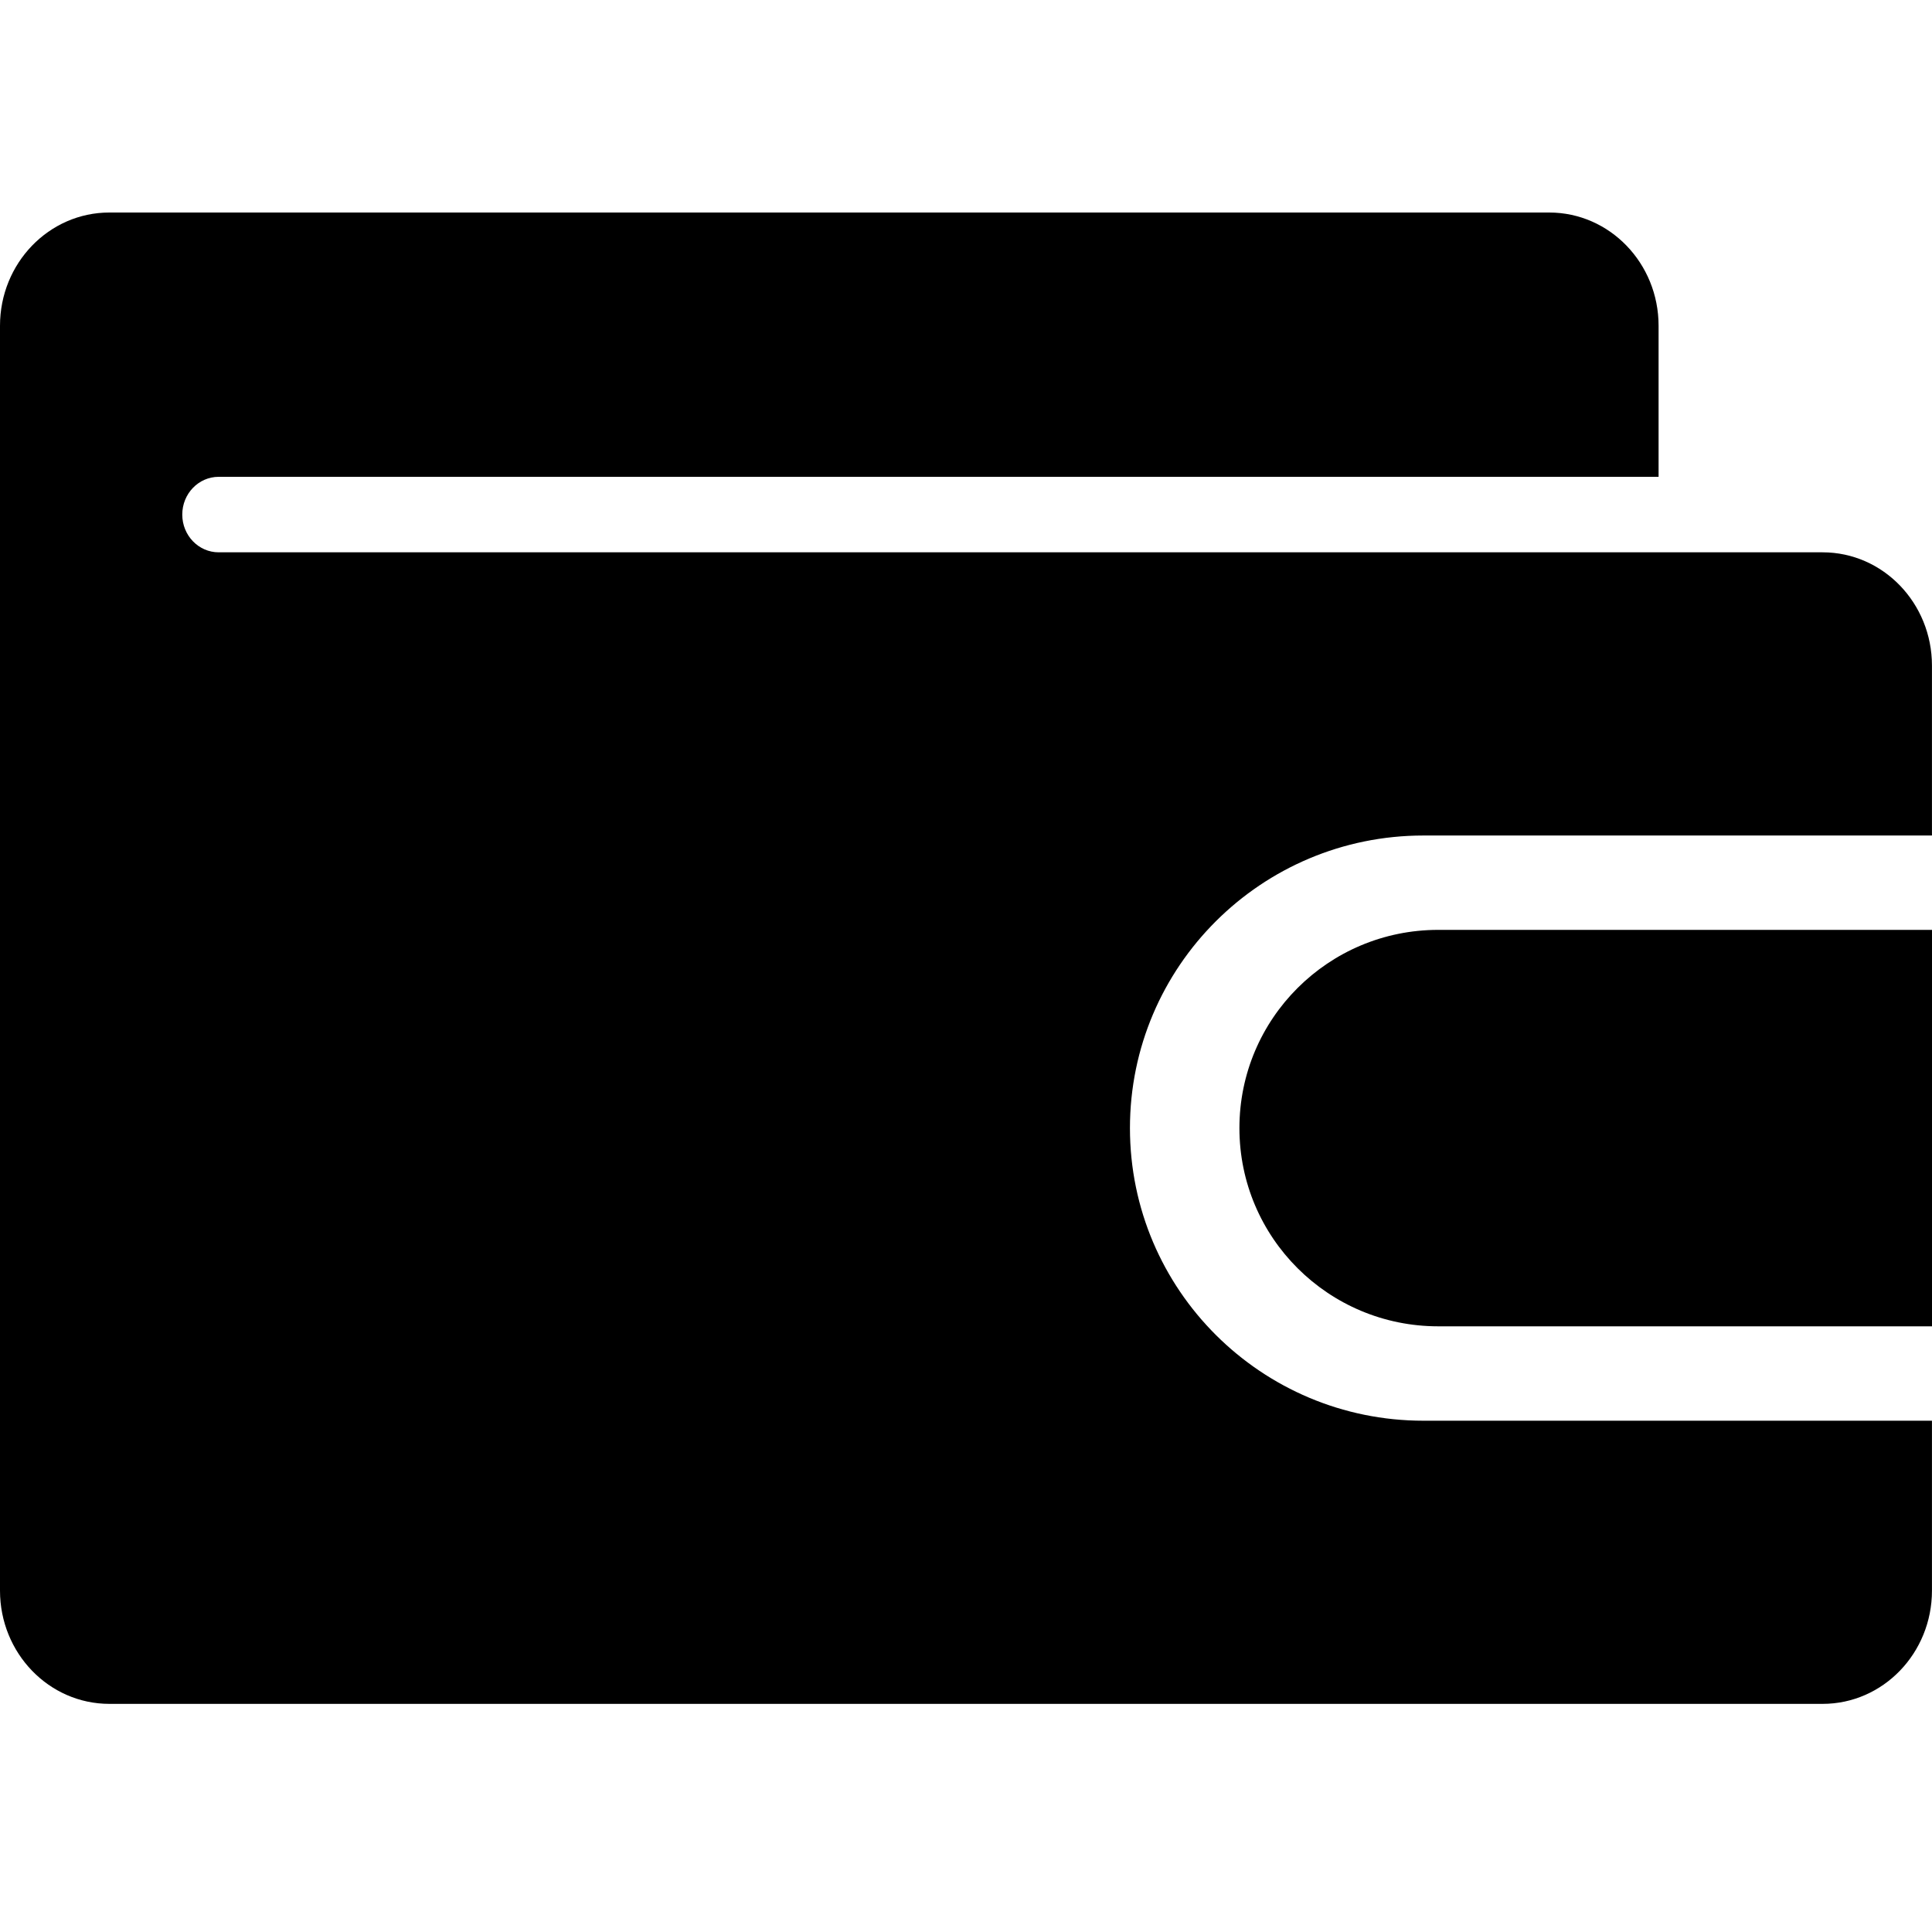
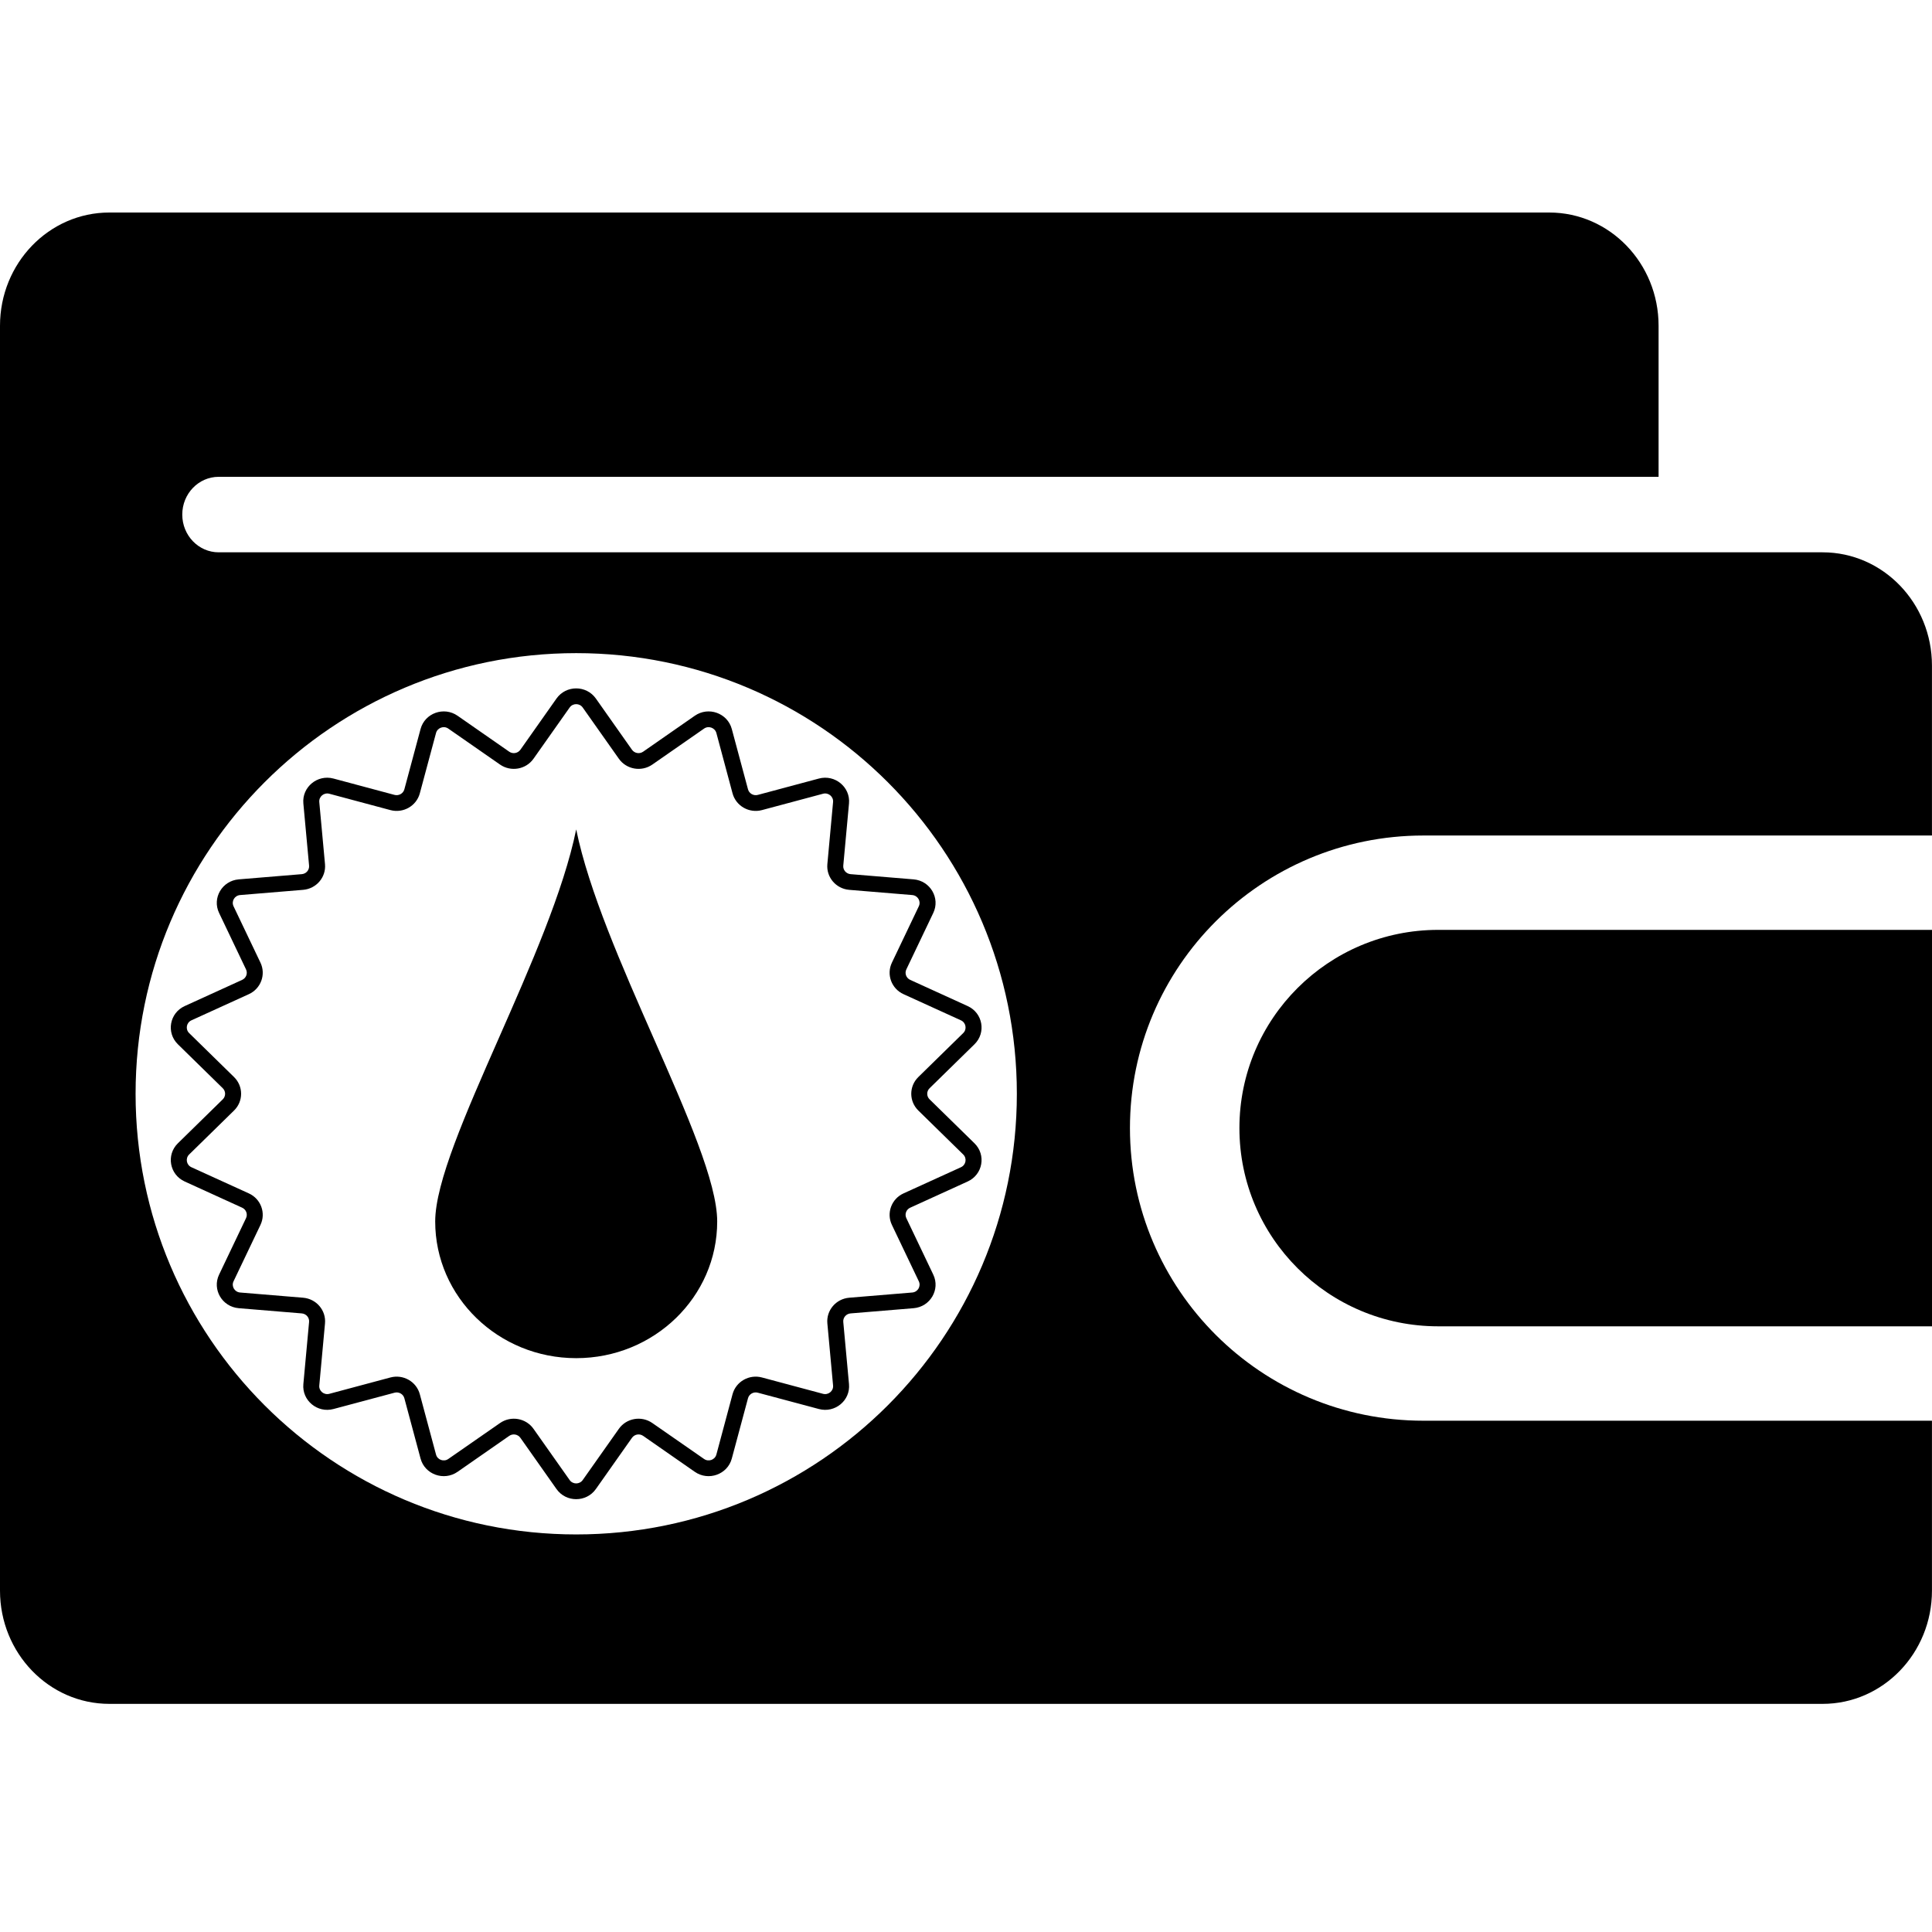
- <svg xmlns="http://www.w3.org/2000/svg" width="1em" height="1em" viewBox="0 0 50 39" fill="currentColor">
+ <svg xmlns="http://www.w3.org/2000/svg" fill="currentColor" class="h-[39px] w-[50px] text-staking-blue" viewBox="0 0 50 39" fill-rule="evenodd" clip-rule="evenodd" height="1em" width="1em">
  <path d="M18.561 26.112C18.561 28.065 16.927 29.649 14.912 29.649C12.897 29.649 11.263 28.065 11.263 26.112C11.263 25.108 12.051 23.318 12.907 21.372C13.718 19.53 14.589 17.549 14.912 15.965C15.235 17.549 16.107 19.53 16.917 21.371C17.773 23.317 18.561 25.108 18.561 26.112Z" />
  <path d="M15.421 12.578C15.174 12.228 14.649 12.228 14.402 12.578L13.468 13.903C13.402 13.996 13.273 14.019 13.179 13.954L11.841 13.023C11.488 12.778 10.994 12.955 10.884 13.367L10.465 14.927C10.436 15.036 10.322 15.101 10.211 15.072L8.631 14.649C8.214 14.537 7.812 14.87 7.851 15.294L7.999 16.901C8.01 17.014 7.925 17.113 7.811 17.123L6.179 17.258C5.748 17.294 5.486 17.742 5.67 18.127L6.367 19.588C6.416 19.69 6.371 19.812 6.267 19.859L4.78 20.537C4.388 20.715 4.297 21.225 4.603 21.525L5.765 22.663C5.846 22.742 5.846 22.872 5.765 22.951L4.603 24.089C4.297 24.389 4.388 24.899 4.78 25.077L6.267 25.755C6.371 25.802 6.416 25.924 6.367 26.026L5.67 27.487C5.486 27.872 5.748 28.32 6.179 28.356L7.811 28.491C7.925 28.501 8.01 28.6 7.999 28.713L7.851 30.32C7.812 30.744 8.214 31.077 8.631 30.965L10.211 30.543C10.322 30.513 10.436 30.578 10.465 30.687L10.884 32.247C10.994 32.659 11.488 32.836 11.841 32.591L13.179 31.66C13.273 31.595 13.402 31.618 13.468 31.711L14.402 33.036C14.649 33.386 15.174 33.386 15.421 33.036L16.355 31.711C16.421 31.618 16.55 31.595 16.644 31.66L17.982 32.591C18.335 32.836 18.829 32.659 18.939 32.247L19.358 30.687C19.387 30.578 19.501 30.513 19.612 30.543L21.192 30.965C21.609 31.077 22.011 30.744 21.972 30.32L21.824 28.713C21.813 28.6 21.898 28.501 22.012 28.491L23.644 28.356C24.075 28.32 24.337 27.872 24.153 27.487L23.456 26.026C23.407 25.924 23.452 25.802 23.556 25.755L25.043 25.077C25.435 24.899 25.526 24.389 25.22 24.089L24.058 22.951C23.976 22.872 23.976 22.742 24.058 22.663L25.22 21.525C25.526 21.225 25.435 20.715 25.043 20.537L23.556 19.859C23.452 19.812 23.407 19.69 23.456 19.588L24.153 18.127C24.337 17.742 24.075 17.294 23.644 17.258L22.012 17.123C21.898 17.113 21.813 17.014 21.824 16.901L21.972 15.294C22.011 14.87 21.609 14.537 21.192 14.649L19.612 15.072C19.501 15.101 19.387 15.036 19.358 14.927L18.939 13.367C18.829 12.955 18.335 12.778 17.982 13.023L16.644 13.954C16.55 14.019 16.421 13.996 16.355 13.903L15.421 12.578ZM14.742 12.811C14.824 12.694 14.999 12.694 15.081 12.811L16.016 14.136C16.212 14.414 16.601 14.482 16.882 14.287L18.221 13.356C18.338 13.274 18.503 13.334 18.54 13.471L18.958 15.031C19.046 15.359 19.388 15.554 19.72 15.465L21.3 15.042C21.439 15.005 21.573 15.116 21.56 15.257L21.412 16.864C21.381 17.202 21.635 17.5 21.977 17.529L23.609 17.664C23.753 17.676 23.84 17.825 23.779 17.954L23.082 19.414C22.936 19.721 23.071 20.087 23.383 20.229L24.869 20.906C25 20.966 25.03 21.136 24.928 21.236L23.767 22.373C23.522 22.612 23.522 23.002 23.767 23.241L24.928 24.378C25.03 24.478 25 24.648 24.869 24.708L23.383 25.385C23.071 25.527 22.936 25.893 23.082 26.2L23.779 27.66C23.84 27.789 23.753 27.938 23.609 27.95L21.977 28.085C21.635 28.114 21.381 28.412 21.412 28.75L21.56 30.357C21.573 30.498 21.439 30.609 21.3 30.572L19.72 30.149C19.388 30.06 19.046 30.255 18.958 30.583L18.54 32.143C18.503 32.281 18.338 32.34 18.221 32.258L16.882 31.328C16.601 31.132 16.212 31.2 16.016 31.478L15.081 32.803C14.999 32.92 14.824 32.92 14.742 32.803L13.807 31.478C13.611 31.2 13.222 31.132 12.941 31.328L11.602 32.258C11.485 32.34 11.32 32.281 11.284 32.143L10.865 30.583C10.777 30.255 10.435 30.06 10.103 30.149L8.523 30.572C8.384 30.609 8.25 30.498 8.263 30.357L8.411 28.75C8.442 28.412 8.188 28.114 7.845 28.085L6.214 27.95C6.07 27.938 5.983 27.789 6.044 27.66L6.741 26.2C6.887 25.893 6.752 25.527 6.44 25.385L4.954 24.708C4.823 24.648 4.793 24.478 4.895 24.378L6.056 23.241C6.301 23.002 6.301 22.612 6.056 22.373L4.895 21.236C4.793 21.136 4.823 20.966 4.954 20.906L6.44 20.229C6.752 20.087 6.887 19.721 6.741 19.414L6.044 17.954C5.983 17.825 6.07 17.676 6.214 17.664L7.845 17.529C8.188 17.5 8.442 17.202 8.411 16.864L8.263 15.257C8.25 15.116 8.384 15.005 8.523 15.042L10.103 15.465C10.435 15.554 10.777 15.359 10.865 15.031L11.284 13.471C11.32 13.334 11.485 13.274 11.602 13.356L12.941 14.287C13.222 14.482 13.611 14.414 13.807 14.136L14.742 12.811Z" />
  <path d="M2.83 0C1.267 0 0 1.312 0 2.931V35.665C0 37.284 1.267 38.596 2.83 38.596H47.169C48.732 38.596 49.999 37.284 49.999 35.665V31.268H36.838C32.644 31.268 29.243 27.878 29.243 23.695C29.243 19.513 32.644 16.123 36.838 16.123H49.999V11.726C49.999 10.107 48.732 8.794 47.169 8.794H5.666L5.66 8.794C5.139 8.794 4.717 8.357 4.717 7.817C4.717 7.277 5.139 6.84 5.66 6.84H42.924V2.931C42.924 1.312 41.657 0 40.094 0H2.83ZM14.912 34.211C21.21 34.211 26.316 29.105 26.316 22.807C26.316 16.509 21.21 11.403 14.912 11.403C8.614 11.403 3.509 16.509 3.509 22.807C3.509 29.105 8.614 34.211 14.912 34.211Z" />
  <path d="M37.221 18.565C34.379 18.565 32.076 20.862 32.076 23.695C32.076 26.529 34.379 28.825 37.221 28.825H50V18.565H37.221Z" />
</svg>
